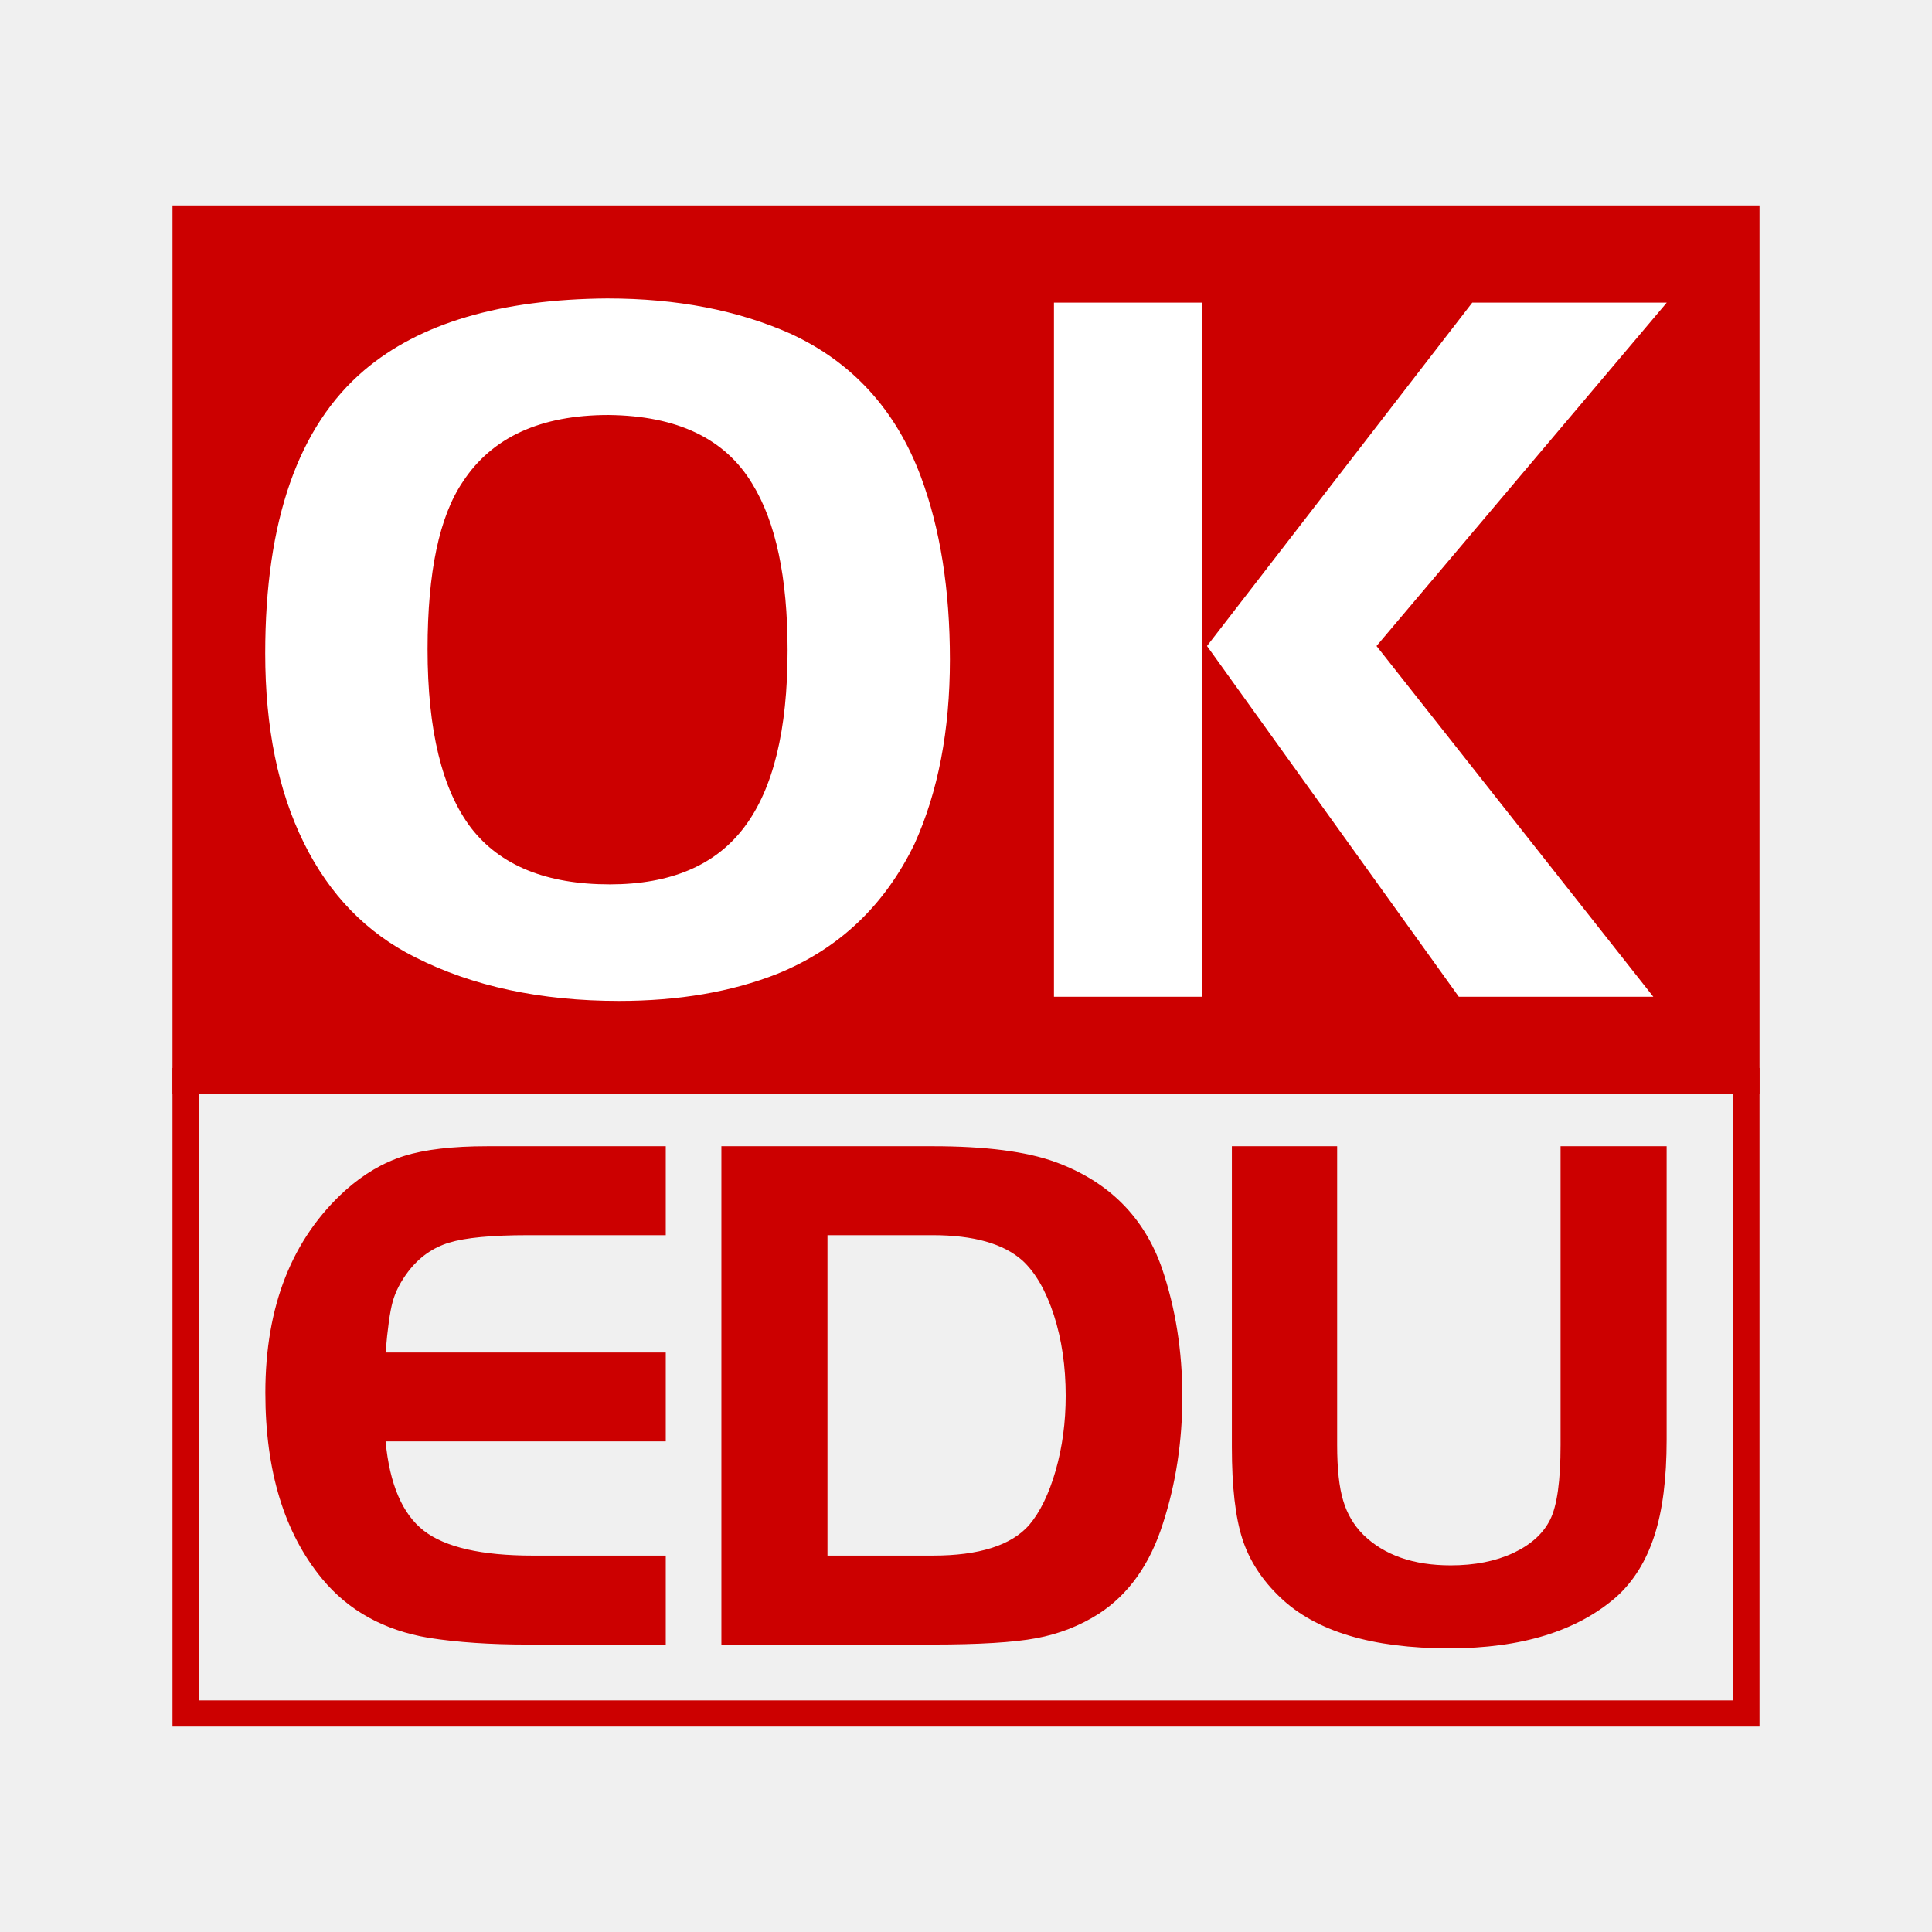
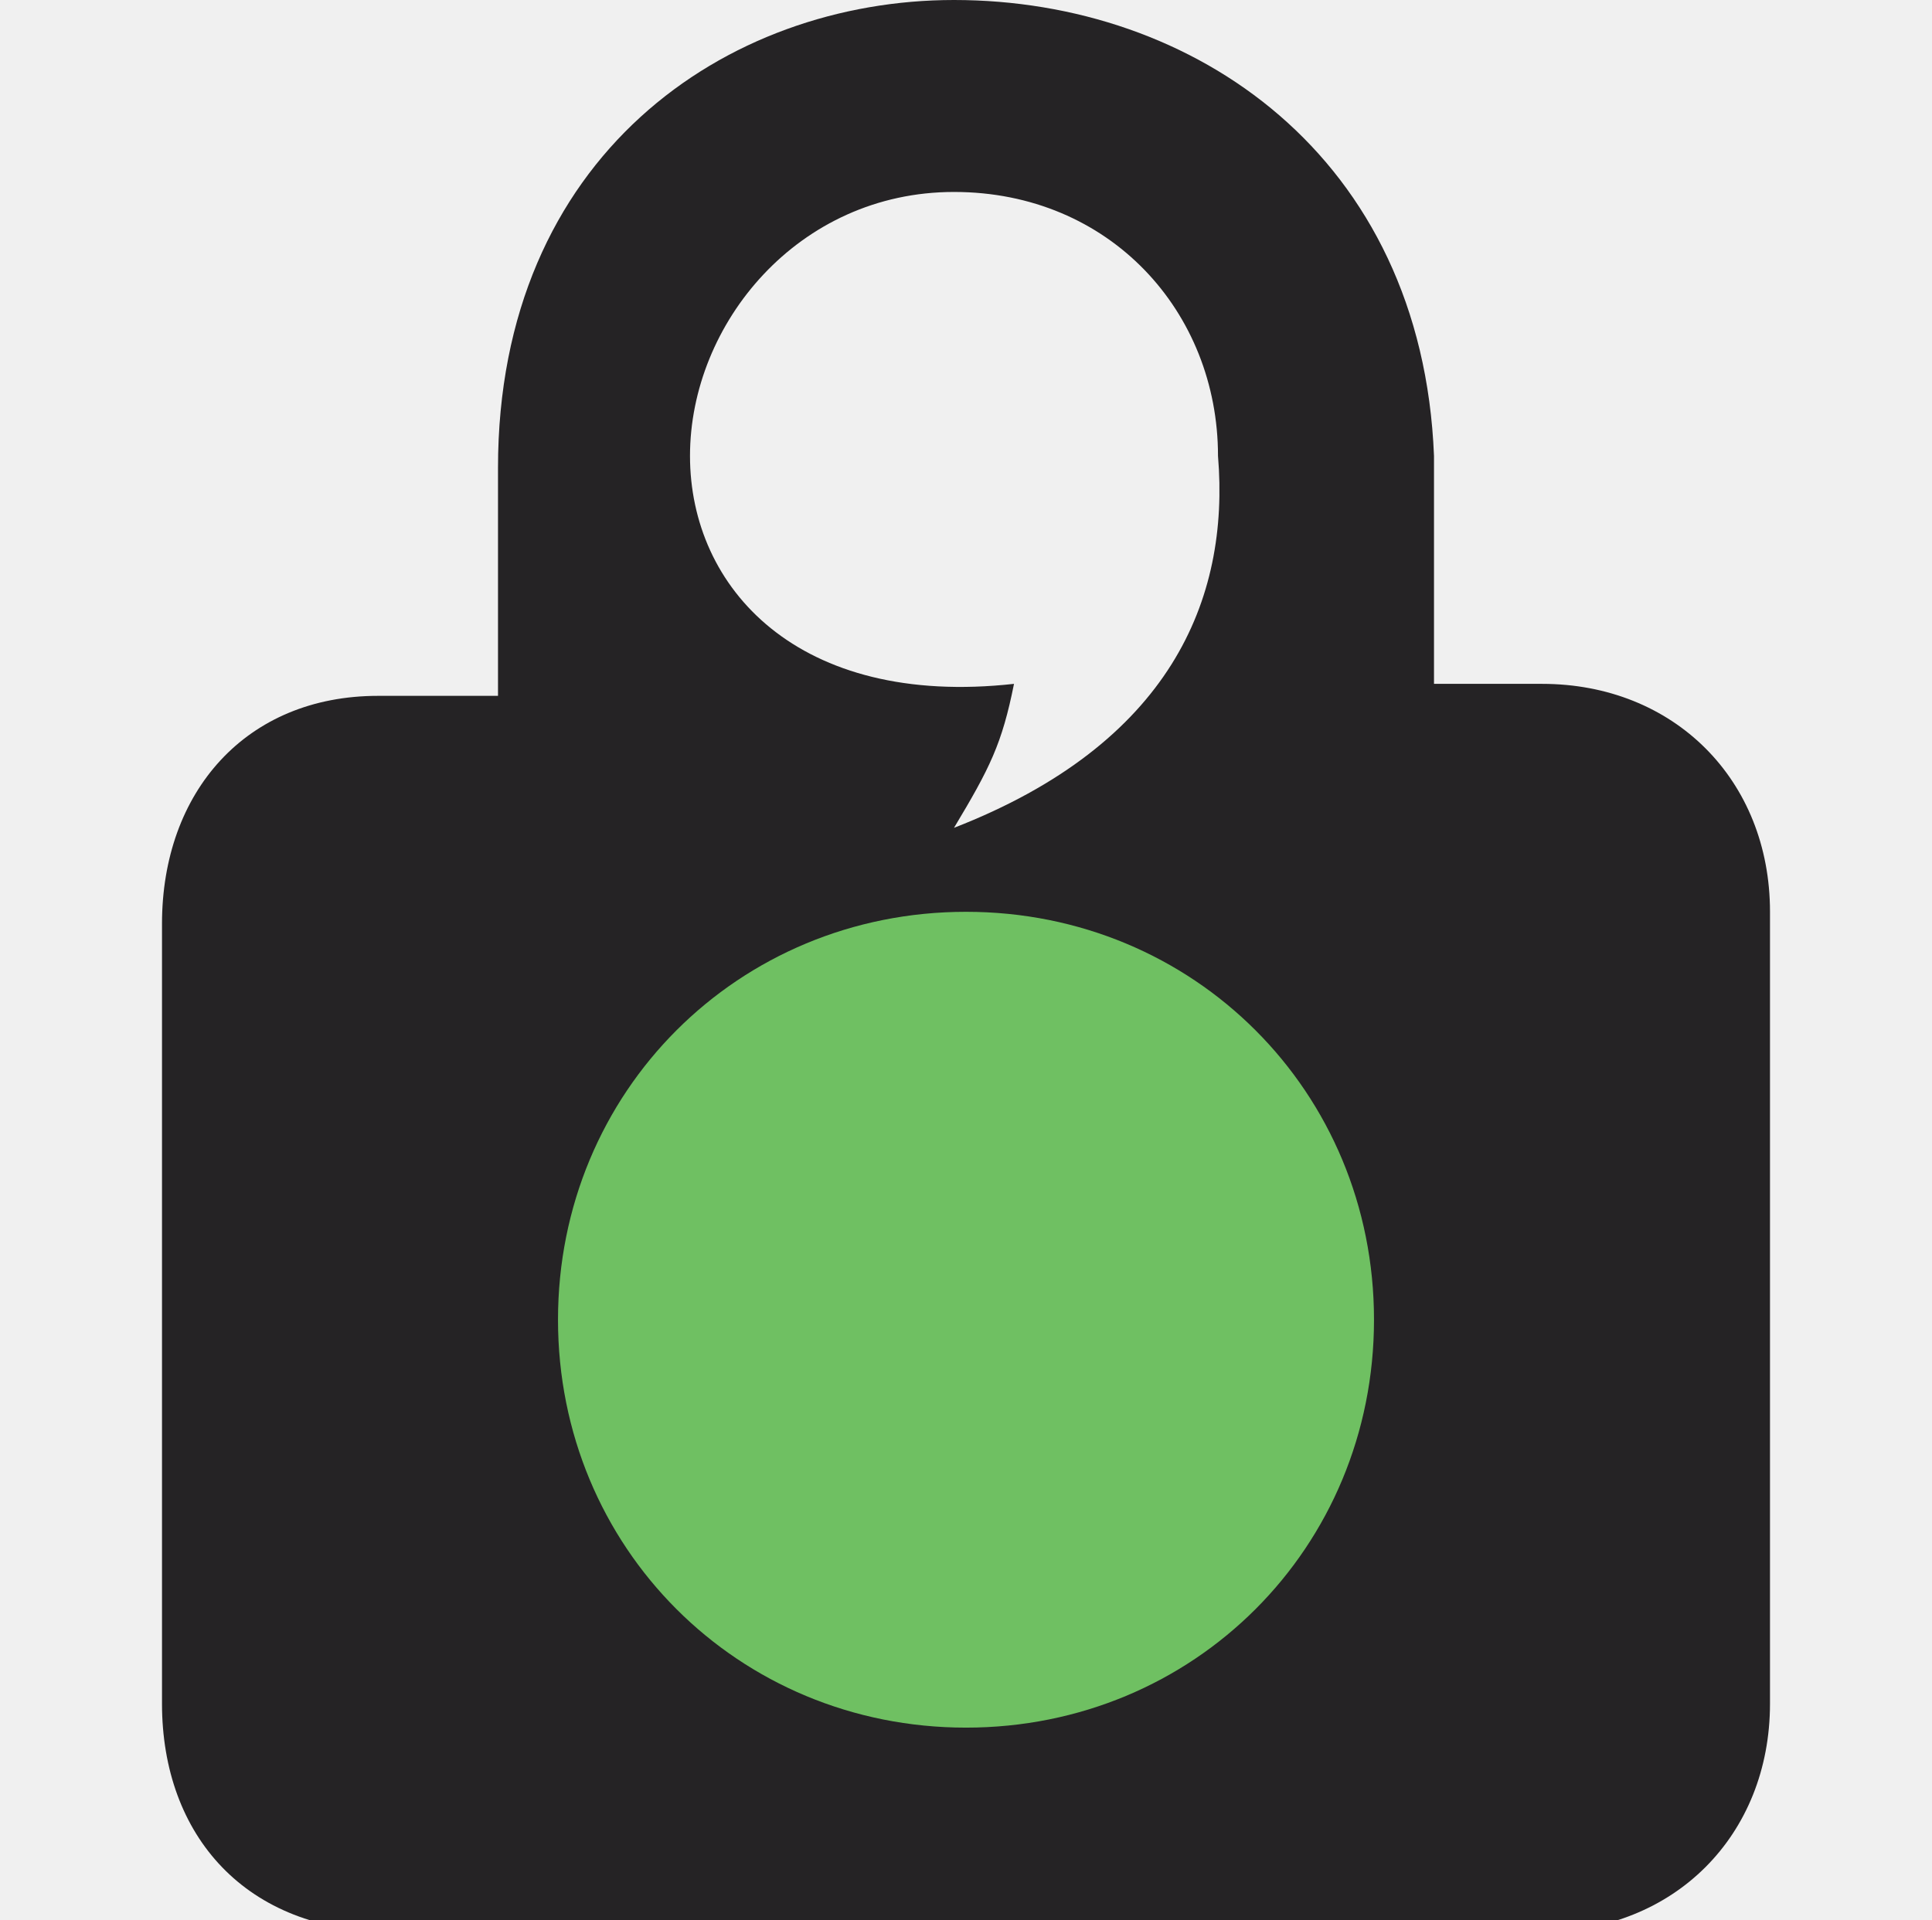
- <svg xmlns="http://www.w3.org/2000/svg" xml:space="preserve" width="256px" height="256px" style="shape-rendering:geometricPrecision; text-rendering:geometricPrecision; image-rendering:optimizeQuality; fill-rule:evenodd; clip-rule:evenodd" viewBox="0 0 251.445 251.445">
-   <defs>
-     <style type="text/css">
-    
-     .fil2 {fill:none}
-     .fil0 {fill:#CC0000;fill-rule:nonzero}
-     .fil1 {fill:white;fill-rule:nonzero}
-    
-   </style>
-   </defs>
-   <g id="图层_x0020_2">
-     <g id="_235909416">
-       <polygon id="_235910424" class="fil0" points="24.153,26.735 227.293,26.735 228.995,26.735 228.995,28.437 228.995,140.695 228.995,142.398 227.293,142.398 24.153,142.398 22.451,142.398 22.451,140.695 22.451,28.437 22.451,26.735 " />
-       <path id="_235910208" class="fil1" d="M79.063 38.844c9.028,0 16.98,1.535 23.856,4.604 8.028,3.708 13.668,9.896 16.918,18.564 2.528,6.764 3.792,14.709 3.792,23.835 0,9.209 -1.535,17.203 -4.605,23.981 -3.889,8.028 -9.848,13.668 -17.876,16.918 -5.959,2.348 -12.82,3.521 -20.585,3.521 -10.195,0 -19.043,-1.896 -26.544,-5.688 -6.32,-3.167 -11.147,-8.133 -14.48,-14.897 -3.347,-6.778 -5.021,-14.995 -5.021,-24.648 0,-17.251 4.292,-29.53 12.876,-36.836 7.223,-6.139 17.779,-9.258 31.669,-9.355zm0.146 15.168l0 0c-8.848,0 -15.168,2.889 -18.96,8.668 -3.07,4.514 -4.604,11.785 -4.604,21.814 0,10.556 1.896,18.321 5.688,23.293 3.792,4.875 9.799,7.313 18.022,7.313 7.945,0 13.786,-2.486 17.522,-7.459 3.75,-4.959 5.625,-12.626 5.625,-23.002 0,-9.487 -1.535,-16.716 -4.605,-21.689 -3.528,-5.861 -9.758,-8.841 -18.689,-8.938zm57.962 -14.626l0 0 19.231 0 0 90.34 -19.231 0 0 -90.34zm52.691 90.34l0 0 -32.773 -45.649 34.523 -44.691 25.314 0 -37.774 44.691 36.023 45.649 -25.314 0z" />
-       <path id="_235910736" class="fil0" d="M225.59 142.398l-199.735 0 0 78.907 199.735 0 0 -78.907zm-201.438 -3.404l0 0 203.14 0 1.702 0 0 1.702 0 82.312 0 1.702 -1.702 0 -203.14 0 -1.702 0 0 -1.702 0 -82.312 0 -1.702 1.702 0z" />
-       <path id="_235910688" class="fil0" d="M63.418 149.179l23.228 0 0 11.577 -17.993 0c-4.667,0 -8.067,0.324 -10.201,0.972 -2.134,0.648 -3.914,1.909 -5.34,3.784 -0.977,1.296 -1.645,2.592 -2.004,3.889 -0.359,1.296 -0.668,3.505 -0.927,6.626l36.465 0 0 11.562 -36.465 0c0.528,5.574 2.184,9.448 4.966,11.621 2.792,2.164 7.523,3.246 14.194,3.246l17.305 0 0 11.577 -17.993 0c-4.856,0 -9.129,-0.289 -12.818,-0.867 -5.843,-0.977 -10.48,-3.54 -13.91,-7.688 -4.926,-5.963 -7.389,-14.035 -7.389,-24.215 0,-11.277 3.47,-20.057 10.41,-26.339 2.393,-2.134 4.936,-3.625 7.628,-4.473 2.692,-0.848 6.307,-1.271 10.844,-1.271zm30.469 64.853l0 0 0 -64.853 27.506 0c6.87,0 12.185,0.683 15.944,2.049 6.94,2.533 11.577,7.164 13.91,13.895 1.755,5.185 2.632,10.729 2.632,16.632 0,5.833 -0.843,11.342 -2.527,16.527 -1.685,5.315 -4.472,9.234 -8.361,11.756 -2.463,1.566 -5.17,2.622 -8.122,3.171 -2.951,0.548 -7.443,0.823 -13.476,0.823l-27.506 0zm27.506 -53.276l0 0 -13.7 0 0 41.7 13.7 0c6.033,0 10.216,-1.326 12.549,-3.979 1.426,-1.685 2.578,-4.053 3.455,-7.105 0.868,-3.041 1.301,-6.277 1.301,-9.707 0,-3.829 -0.514,-7.334 -1.54,-10.515 -1.037,-3.171 -2.398,-5.534 -4.083,-7.09 -2.473,-2.204 -6.367,-3.305 -11.681,-3.305zm38.934 -11.577l0 0 13.7 0 0 38.888c0,3.111 0.264,5.529 0.793,7.254 0.508,1.715 1.381,3.191 2.617,4.427 2.722,2.652 6.511,3.978 11.367,3.978 3.111,0 5.818,-0.533 8.122,-1.6 2.303,-1.077 3.909,-2.523 4.816,-4.338 0.907,-1.815 1.361,-5.055 1.361,-9.722l0 -38.888 13.805 0 0 38.215c0,5.056 -0.533,9.218 -1.6,12.489 -1.067,3.281 -2.707,5.923 -4.921,7.927 -5.115,4.477 -12.374,6.716 -21.777,6.716 -10.041,0 -17.365,-2.204 -21.972,-6.611 -2.393,-2.273 -4.043,-4.821 -4.951,-7.643 -0.907,-2.822 -1.361,-6.79 -1.361,-11.906l0 -39.187z" />
-     </g>
-     <rect class="fil2" width="251.445" height="251.445" />
-   </g>
+ <svg xmlns="http://www.w3.org/2000/svg" version="1.1" id="Layer_1" x="0px" y="0px" viewBox="0 0 16.1 16" enable-background="new 0 0 16.1 16" xml:space="preserve">
+   <path fill="#252325" d="M7.95,0 c-1.9,0-3.8,1.3-3.8,3.9 v 1.9 h-1 c-1.1,0-1.8,0.8-1.8,1.9 v 6.5 c 0,1.1 0.7,1.9 1.9,1.9 h 9.6 c 1.1,0 1.9,-0.8 1.9,-1.9 V 7.6 c 0,-1.1-0.8,-1.9-1.9,-1.9 h-0.9 V 3.8 C 11.85,1.3 9.95,0 7.95,0 Z m 0,1.6 c 1.3,0 2.2,1 2.2,2.2 0.1,1.2-0.4,2.4-2.2,3.1 0.3,-0.5 0.4,-0.7 0.5,-1.2-1.8,0.2-2.7,-0.8-2.7,-1.9 0,-1.1 0.9,-2.2 2.2,-2.2 z" />
+   <path fill="#6FC062" d="M11.45,11 c 0,1.9-1.5,3.4-3.4,3.4-1.9,0-3.4,-1.5-3.4,-3.4 0,-1.9 1.5,-3.4 3.4,-3.4 1.9,0 3.4,1.5 3.4,3.4" />
</svg>
